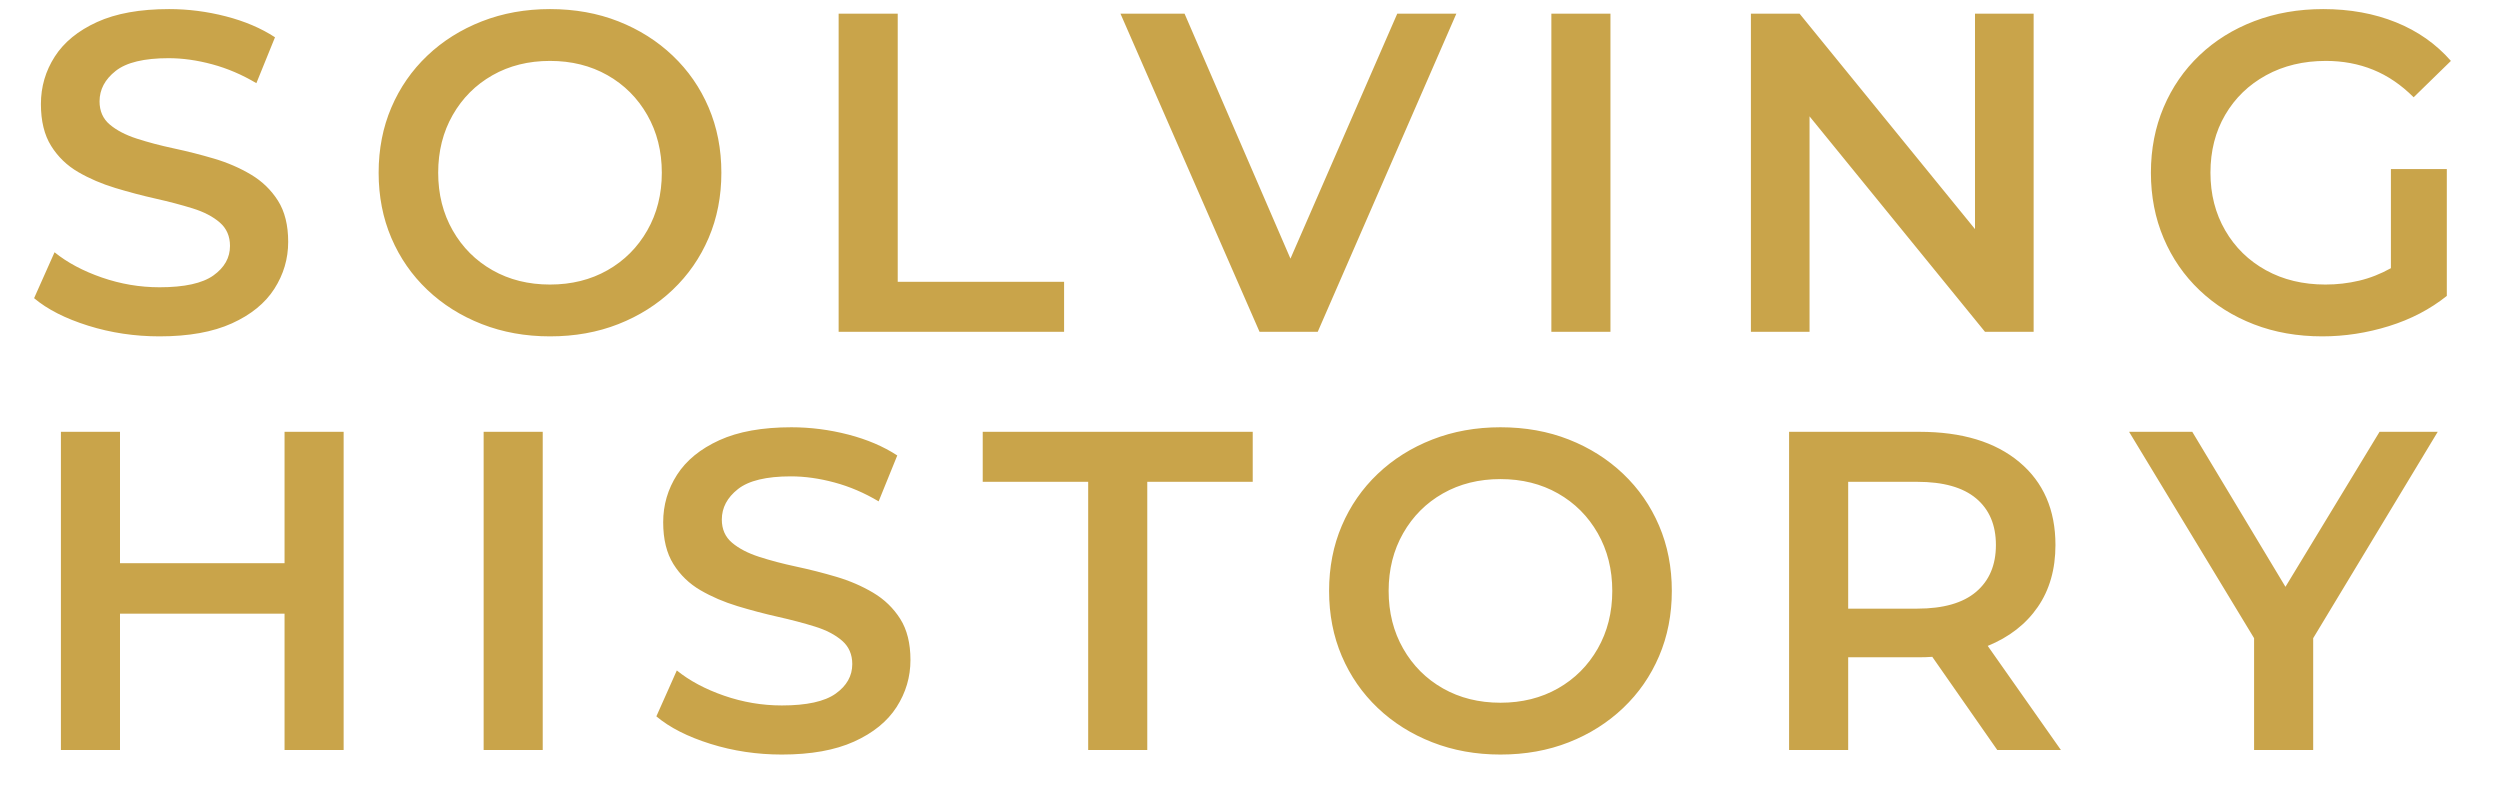
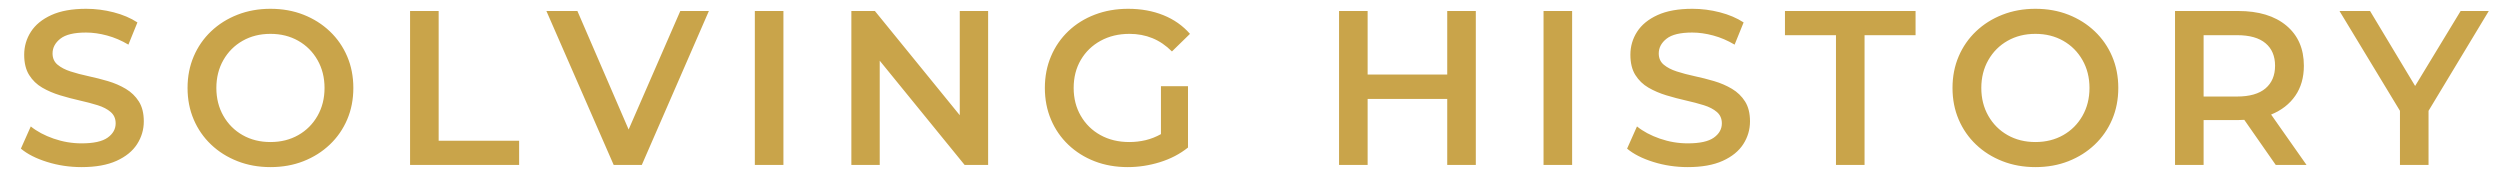
- <svg xmlns="http://www.w3.org/2000/svg" viewBox="-40.0 0.0 5500.0 1750.0" role="img" aria-label="Solving History">
-   <path fill="#c9a44a" d="M311 740.0Q229 740.0 154.0 716.5Q79 693.0 35 656.0L80 555.0Q122 589.0 184.0 610.5Q246 632.0 311 632.0Q393 632.0 429.5 606.0Q466 580.0 466 541.0Q466 509.0 443.5 489.5Q421 470.0 384.0 458.5Q347 447.0 302.5 437.0Q258 427.0 213.5 413.5Q169 400.0 132.0 378.5Q95 357.0 72.5 321.0Q50 285.0 50 229.0Q50 172.0 80.5 124.5Q111 77.0 173.5 48.5Q236 20.0 332 20.0Q395 20.0 457.0 36.0Q519 52.0 565 82.0L524 183.0Q477 155.0 427.0 141.5Q377 128.0 331 128.0Q250 128.0 214.5 156.0Q179 184.0 179 223.0Q179 255.0 201.5 274.0Q224 293.0 261.0 305.0Q298 317.0 342.5 326.5Q387 336.0 431.0 349.0Q475 362.0 512.0 384.0Q549 406.0 571.5 441.5Q594 477.0 594 532.0Q594 588.0 563.5 635.5Q533 683.0 470.0 711.5Q407 740.0 311 740.0Z M1170.0 740.0Q1089.0 740.0 1020.0 713.0Q951.0 686.0 900.0 637.5Q849.0 589.0 821.0 523.5Q793.0 458.0 793.0 380.0Q793.0 302.0 821.0 236.5Q849.0 171.0 900.0 122.5Q951.0 74.0 1020.0 47.0Q1089.0 20.0 1170.0 20.0Q1252.0 20.0 1320.5 47.0Q1389.0 74.0 1440.0 122.5Q1491.0 171.0 1519.0 236.5Q1547.0 302.0 1547.0 380.0Q1547.0 458.0 1519.0 523.5Q1491.0 589.0 1440.0 637.5Q1389.0 686.0 1320.5 713.0Q1252.0 740.0 1170.0 740.0ZM1170.0 626.0Q1241.0 626.0 1296.5 594.5Q1352.0 563.0 1384.0 507.0Q1416.0 451.0 1416.0 380.0Q1416.0 309.0 1384.0 253.0Q1352.0 197.0 1296.5 165.5Q1241.0 134.0 1170.0 134.0Q1099.0 134.0 1043.5 165.5Q988.0 197.0 956.0 253.0Q924.0 309.0 924.0 380.0Q924.0 451.0 956.0 507.0Q988.0 563.0 1043.5 594.5Q1099.0 626.0 1170.0 626.0Z M1805.0 730.0V30.0H1935.0V620.0H2301.0V730.0Z M2731.0 730.0 2425.0 30.0H2566.0L2799.0 569.0L3034.0 30.0H3164.0L2859.0 730.0Z M3373.0 730.0V30.0H3503.0V730.0Z M3812.0 730.0V30.0H3919.0L4305.0 504.0V30.0H4434.0V730.0H4327.0L3941.0 256.0V730.0Z M5069.0 740.0Q4987.0 740.0 4918.5 713.5Q4850.0 687.0 4799.0 638.5Q4748.0 590.0 4720.0 524.0Q4692.0 458.0 4692.0 380.0Q4692.0 302.0 4720.0 236.0Q4748.0 170.0 4799.0 121.5Q4850.0 73.0 4919.5 46.5Q4989.0 20.0 5071.0 20.0Q5159.0 20.0 5231.0 49.0Q5303.0 78.0 5352.0 134.0L5270.0 214.0Q5229.0 173.0 5181.0 153.5Q5133.0 134.0 5077.0 134.0Q5003.0 134.0 4945.5 165.5Q4888.0 197.0 4855.5 252.5Q4823.0 308.0 4823.0 380.0Q4823.0 451.0 4855.5 507.0Q4888.0 563.0 4945.0 594.5Q5002.0 626.0 5076.0 626.0Q5114.0 626.0 5150.0 617.5Q5186.0 609.0 5220.0 590.0V372.0H5343.0V651.0Q5288.0 695.0 5215.5 717.5Q5143.0 740.0 5069.0 740.0Z M586 1650.0V1350.0H224V1650.0H94V950.0H224V1239.0H586V950.0H716V1650.0Z M1024.0 1650.0V950.0H1154.0V1650.0Z M1680.0 1660.0Q1598.0 1660.0 1523.0 1636.5Q1448.0 1613.0 1404.0 1576.0L1449.0 1475.0Q1491.0 1509.0 1553.0 1530.5Q1615.0 1552.0 1680.0 1552.0Q1762.0 1552.0 1798.5 1526.0Q1835.0 1500.0 1835.0 1461.0Q1835.0 1429.0 1812.5 1409.5Q1790.0 1390.0 1753.0 1378.5Q1716.0 1367.0 1671.5 1357.0Q1627.0 1347.0 1582.5 1333.5Q1538.0 1320.0 1501.0 1298.5Q1464.0 1277.0 1441.5 1241.0Q1419.0 1205.0 1419.0 1149.0Q1419.0 1092.0 1449.5 1044.5Q1480.0 997.0 1542.5 968.5Q1605.0 940.0 1701.0 940.0Q1764.0 940.0 1826.0 956.0Q1888.0 972.0 1934.0 1002.0L1893.0 1103.0Q1846.0 1075.0 1796.0 1061.5Q1746.0 1048.0 1700.0 1048.0Q1619.0 1048.0 1583.5 1076.0Q1548.0 1104.0 1548.0 1143.0Q1548.0 1175.0 1570.5 1194.0Q1593.0 1213.0 1630.0 1225.0Q1667.0 1237.0 1711.5 1246.5Q1756.0 1256.0 1800.0 1269.0Q1844.0 1282.0 1881.0 1304.0Q1918.0 1326.0 1940.5 1361.5Q1963.0 1397.0 1963.0 1452.0Q1963.0 1508.0 1932.5 1555.5Q1902.0 1603.0 1839.0 1631.5Q1776.0 1660.0 1680.0 1660.0Z M2354.0 1650.0V1060.0H2122.0V950.0H2716.0V1060.0H2484.0V1650.0Z M3261.0 1660.0Q3180.0 1660.0 3111.0 1633.0Q3042.0 1606.0 2991.0 1557.5Q2940.0 1509.0 2912.0 1443.5Q2884.0 1378.0 2884.0 1300.0Q2884.0 1222.0 2912.0 1156.5Q2940.0 1091.0 2991.0 1042.5Q3042.0 994.0 3111.0 967.0Q3180.0 940.0 3261.0 940.0Q3343.0 940.0 3411.5 967.0Q3480.0 994.0 3531.0 1042.5Q3582.0 1091.0 3610.0 1156.5Q3638.0 1222.0 3638.0 1300.0Q3638.0 1378.0 3610.0 1443.5Q3582.0 1509.0 3531.0 1557.5Q3480.0 1606.0 3411.5 1633.0Q3343.0 1660.0 3261.0 1660.0ZM3261.0 1546.0Q3332.0 1546.0 3387.5 1514.5Q3443.0 1483.0 3475.0 1427.0Q3507.0 1371.0 3507.0 1300.0Q3507.0 1229.0 3475.0 1173.0Q3443.0 1117.0 3387.5 1085.5Q3332.0 1054.0 3261.0 1054.0Q3190.0 1054.0 3134.5 1085.5Q3079.0 1117.0 3047.0 1173.0Q3015.0 1229.0 3015.0 1300.0Q3015.0 1371.0 3047.0 1427.0Q3079.0 1483.0 3134.5 1514.5Q3190.0 1546.0 3261.0 1546.0Z M3896.0 1650.0V950.0H4183.0Q4323.0 950.0 4402.5 1016.5Q4482.0 1083.0 4482.0 1199.0Q4482.0 1279.0 4443.0 1335.5Q4404.0 1392.0 4333.0 1421.0L4494.0 1650.0H4354.0L4211.0 1445.0Q4198.0 1446.0 4184.0 1446.0H4026.0V1650.0ZM4026.0 1339.0H4178.0Q4264.0 1339.0 4307.5 1302.0Q4351.0 1265.0 4351.0 1199.0Q4351.0 1133.0 4307.5 1096.5Q4264.0 1060.0 4178.0 1060.0H4026.0Z M4919.0 1650.0V1404.0L4644.0 950.0H4783.0L4988.0 1291.0L5195.0 950.0H5323.0L5049.0 1404.0V1650.0Z" />
+ <svg xmlns="http://www.w3.org/2000/svg" viewBox="-60.0 0.0 11370.0 830.0" role="img" aria-label="Solving History">
+   <path fill="#c9a44a" d="M311 760.0Q229 760.0 154.0 736.5Q79 713.0 35 676.0L80 575.0Q122 609.0 184.0 630.5Q246 652.0 311 652.0Q393 652.0 429.5 626.0Q466 600.0 466 561.0Q466 529.0 443.5 509.5Q421 490.0 384.0 478.5Q347 467.0 302.5 457.0Q258 447.0 213.5 433.5Q169 420.0 132.0 398.5Q95 377.0 72.5 341.0Q50 305.0 50 249.0Q50 192.0 80.5 144.5Q111 97.0 173.5 68.5Q236 40.0 332 40.0Q395 40.0 457.0 56.0Q519 72.0 565 102.0L524 203.0Q477 175.0 427.0 161.5Q377 148.0 331 148.0Q250 148.0 214.5 176.0Q179 204.0 179 243.0Q179 275.0 201.5 294.0Q224 313.0 261.0 325.0Q298 337.0 342.5 346.5Q387 356.0 431.0 369.0Q475 382.0 512.0 404.0Q549 426.0 571.5 461.5Q594 497.0 594 552.0Q594 608.0 563.5 655.5Q533 703.0 470.0 731.5Q407 760.0 311 760.0Z M1170.0 760.0Q1089.0 760.0 1020.0 733.0Q951.0 706.0 900.0 657.5Q849.0 609.0 821.0 543.5Q793.0 478.0 793.0 400.0Q793.0 322.0 821.0 256.5Q849.0 191.0 900.0 142.5Q951.0 94.0 1020.0 67.0Q1089.0 40.0 1170.0 40.0Q1252.0 40.0 1320.5 67.0Q1389.0 94.0 1440.0 142.5Q1491.0 191.0 1519.0 256.5Q1547.0 322.0 1547.0 400.0Q1547.0 478.0 1519.0 543.5Q1491.0 609.0 1440.0 657.5Q1389.0 706.0 1320.5 733.0Q1252.0 760.0 1170.0 760.0ZM1170.0 646.0Q1241.0 646.0 1296.5 614.5Q1352.0 583.0 1384.0 527.0Q1416.0 471.0 1416.0 400.0Q1416.0 329.0 1384.0 273.0Q1352.0 217.0 1296.5 185.5Q1241.0 154.0 1170.0 154.0Q1099.0 154.0 1043.5 185.5Q988.0 217.0 956.0 273.0Q924.0 329.0 924.0 400.0Q924.0 471.0 956.0 527.0Q988.0 583.0 1043.5 614.5Q1099.0 646.0 1170.0 646.0Z M1805.0 750.0V50.0H1935.0V640.0H2301.0V750.0Z M2731.0 750.0 2425.0 50.0H2566.0L2799.0 589.0L3034.0 50.0H3164.0L2859.0 750.0Z M3373.0 750.0V50.0H3503.0V750.0Z M3812.0 750.0V50.0H3919.0L4305.0 524.0V50.0H4434.0V750.0H4327.0L3941.0 276.0V750.0Z M5069.0 760.0Q4987.0 760.0 4918.5 733.5Q4850.0 707.0 4799.0 658.5Q4748.0 610.0 4720.0 544.0Q4692.0 478.0 4692.0 400.0Q4692.0 322.0 4720.0 256.0Q4748.0 190.0 4799.0 141.5Q4850.0 93.0 4919.5 66.5Q4989.0 40.0 5071.0 40.0Q5159.0 40.0 5231.0 69.0Q5303.0 98.0 5352.0 154.0L5270.0 234.0Q5229.0 193.0 5181.0 173.5Q5133.0 154.0 5077.0 154.0Q5003.0 154.0 4945.5 185.5Q4888.0 217.0 4855.5 272.5Q4823.0 328.0 4823.0 400.0Q4823.0 471.0 4855.5 527.0Q4888.0 583.0 4945.0 614.5Q5002.0 646.0 5076.0 646.0Q5114.0 646.0 5150.0 637.5Q5186.0 629.0 5220.0 610.0V392.0H5343.0V671.0Q5288.0 715.0 5215.5 737.5Q5143.0 760.0 5069.0 760.0Z M6522.0 750.0V450.0H6160.0V750.0H6030.0V50.0H6160.0V339.0H6522.0V50.0H6652.0V750.0Z M6960.0 750.0V50.0H7090.0V750.0Z M7616.0 760.0Q7534.0 760.0 7459.0 736.5Q7384.0 713.0 7340.0 676.0L7385.0 575.0Q7427.0 609.0 7489.0 630.5Q7551.0 652.0 7616.0 652.0Q7698.0 652.0 7734.5 626.0Q7771.0 600.0 7771.0 561.0Q7771.0 529.0 7748.5 509.5Q7726.0 490.0 7689.0 478.5Q7652.0 467.0 7607.5 457.0Q7563.0 447.0 7518.5 433.5Q7474.0 420.0 7437.0 398.5Q7400.0 377.0 7377.5 341.0Q7355.0 305.0 7355.0 249.0Q7355.0 192.0 7385.5 144.5Q7416.0 97.0 7478.5 68.5Q7541.0 40.0 7637.0 40.0Q7700.0 40.0 7762.0 56.0Q7824.0 72.0 7870.0 102.0L7829.0 203.0Q7782.0 175.0 7732.0 161.5Q7682.0 148.0 7636.0 148.0Q7555.0 148.0 7519.5 176.0Q7484.0 204.0 7484.0 243.0Q7484.0 275.0 7506.5 294.0Q7529.0 313.0 7566.0 325.0Q7603.0 337.0 7647.5 346.5Q7692.0 356.0 7736.0 369.0Q7780.0 382.0 7817.0 404.0Q7854.0 426.0 7876.5 461.5Q7899.0 497.0 7899.0 552.0Q7899.0 608.0 7868.5 655.5Q7838.0 703.0 7775.0 731.5Q7712.0 760.0 7616.0 760.0Z M8290.0 750.0V160.0H8058.0V50.0H8652.0V160.0H8420.0V750.0Z M9197.0 760.0Q9116.0 760.0 9047.0 733.0Q8978.0 706.0 8927.0 657.5Q8876.0 609.0 8848.0 543.5Q8820.0 478.0 8820.0 400.0Q8820.0 322.0 8848.0 256.5Q8876.0 191.0 8927.0 142.5Q8978.0 94.0 9047.0 67.0Q9116.0 40.0 9197.0 40.0Q9279.0 40.0 9347.5 67.0Q9416.0 94.0 9467.0 142.5Q9518.0 191.0 9546.0 256.5Q9574.0 322.0 9574.0 400.0Q9574.0 478.0 9546.0 543.5Q9518.0 609.0 9467.0 657.5Q9416.0 706.0 9347.5 733.0Q9279.0 760.0 9197.0 760.0ZM9197.0 646.0Q9268.0 646.0 9323.5 614.5Q9379.0 583.0 9411.0 527.0Q9443.0 471.0 9443.0 400.0Q9443.0 329.0 9411.0 273.0Q9379.0 217.0 9323.5 185.5Q9268.0 154.0 9197.0 154.0Q9126.0 154.0 9070.5 185.5Q9015.0 217.0 8983.0 273.0Q8951.0 329.0 8951.0 400.0Q8951.0 471.0 8983.0 527.0Q9015.0 583.0 9070.5 614.5Q9126.0 646.0 9197.0 646.0Z M9832.0 750.0V50.0H10119.0Q10259.0 50.0 10338.5 116.5Q10418.0 183.0 10418.0 299.0Q10418.0 379.0 10379.0 435.5Q10340.0 492.0 10269.0 521.0L10430.0 750.0H10290.0L10147.0 545.0Q10134.0 546.0 10120.0 546.0H9962.0V750.0ZM9962.0 439.0H10114.0Q10200.0 439.0 10243.5 402.0Q10287.0 365.0 10287.0 299.0Q10287.0 233.0 10243.5 196.5Q10200.0 160.0 10114.0 160.0H9962.0Z M10855.0 750.0V504.0L10580.0 50.0H10719.0L10924.0 391.0L11131.0 50.0H11259.0L10985.0 504.0V750.0Z" />
</svg>
